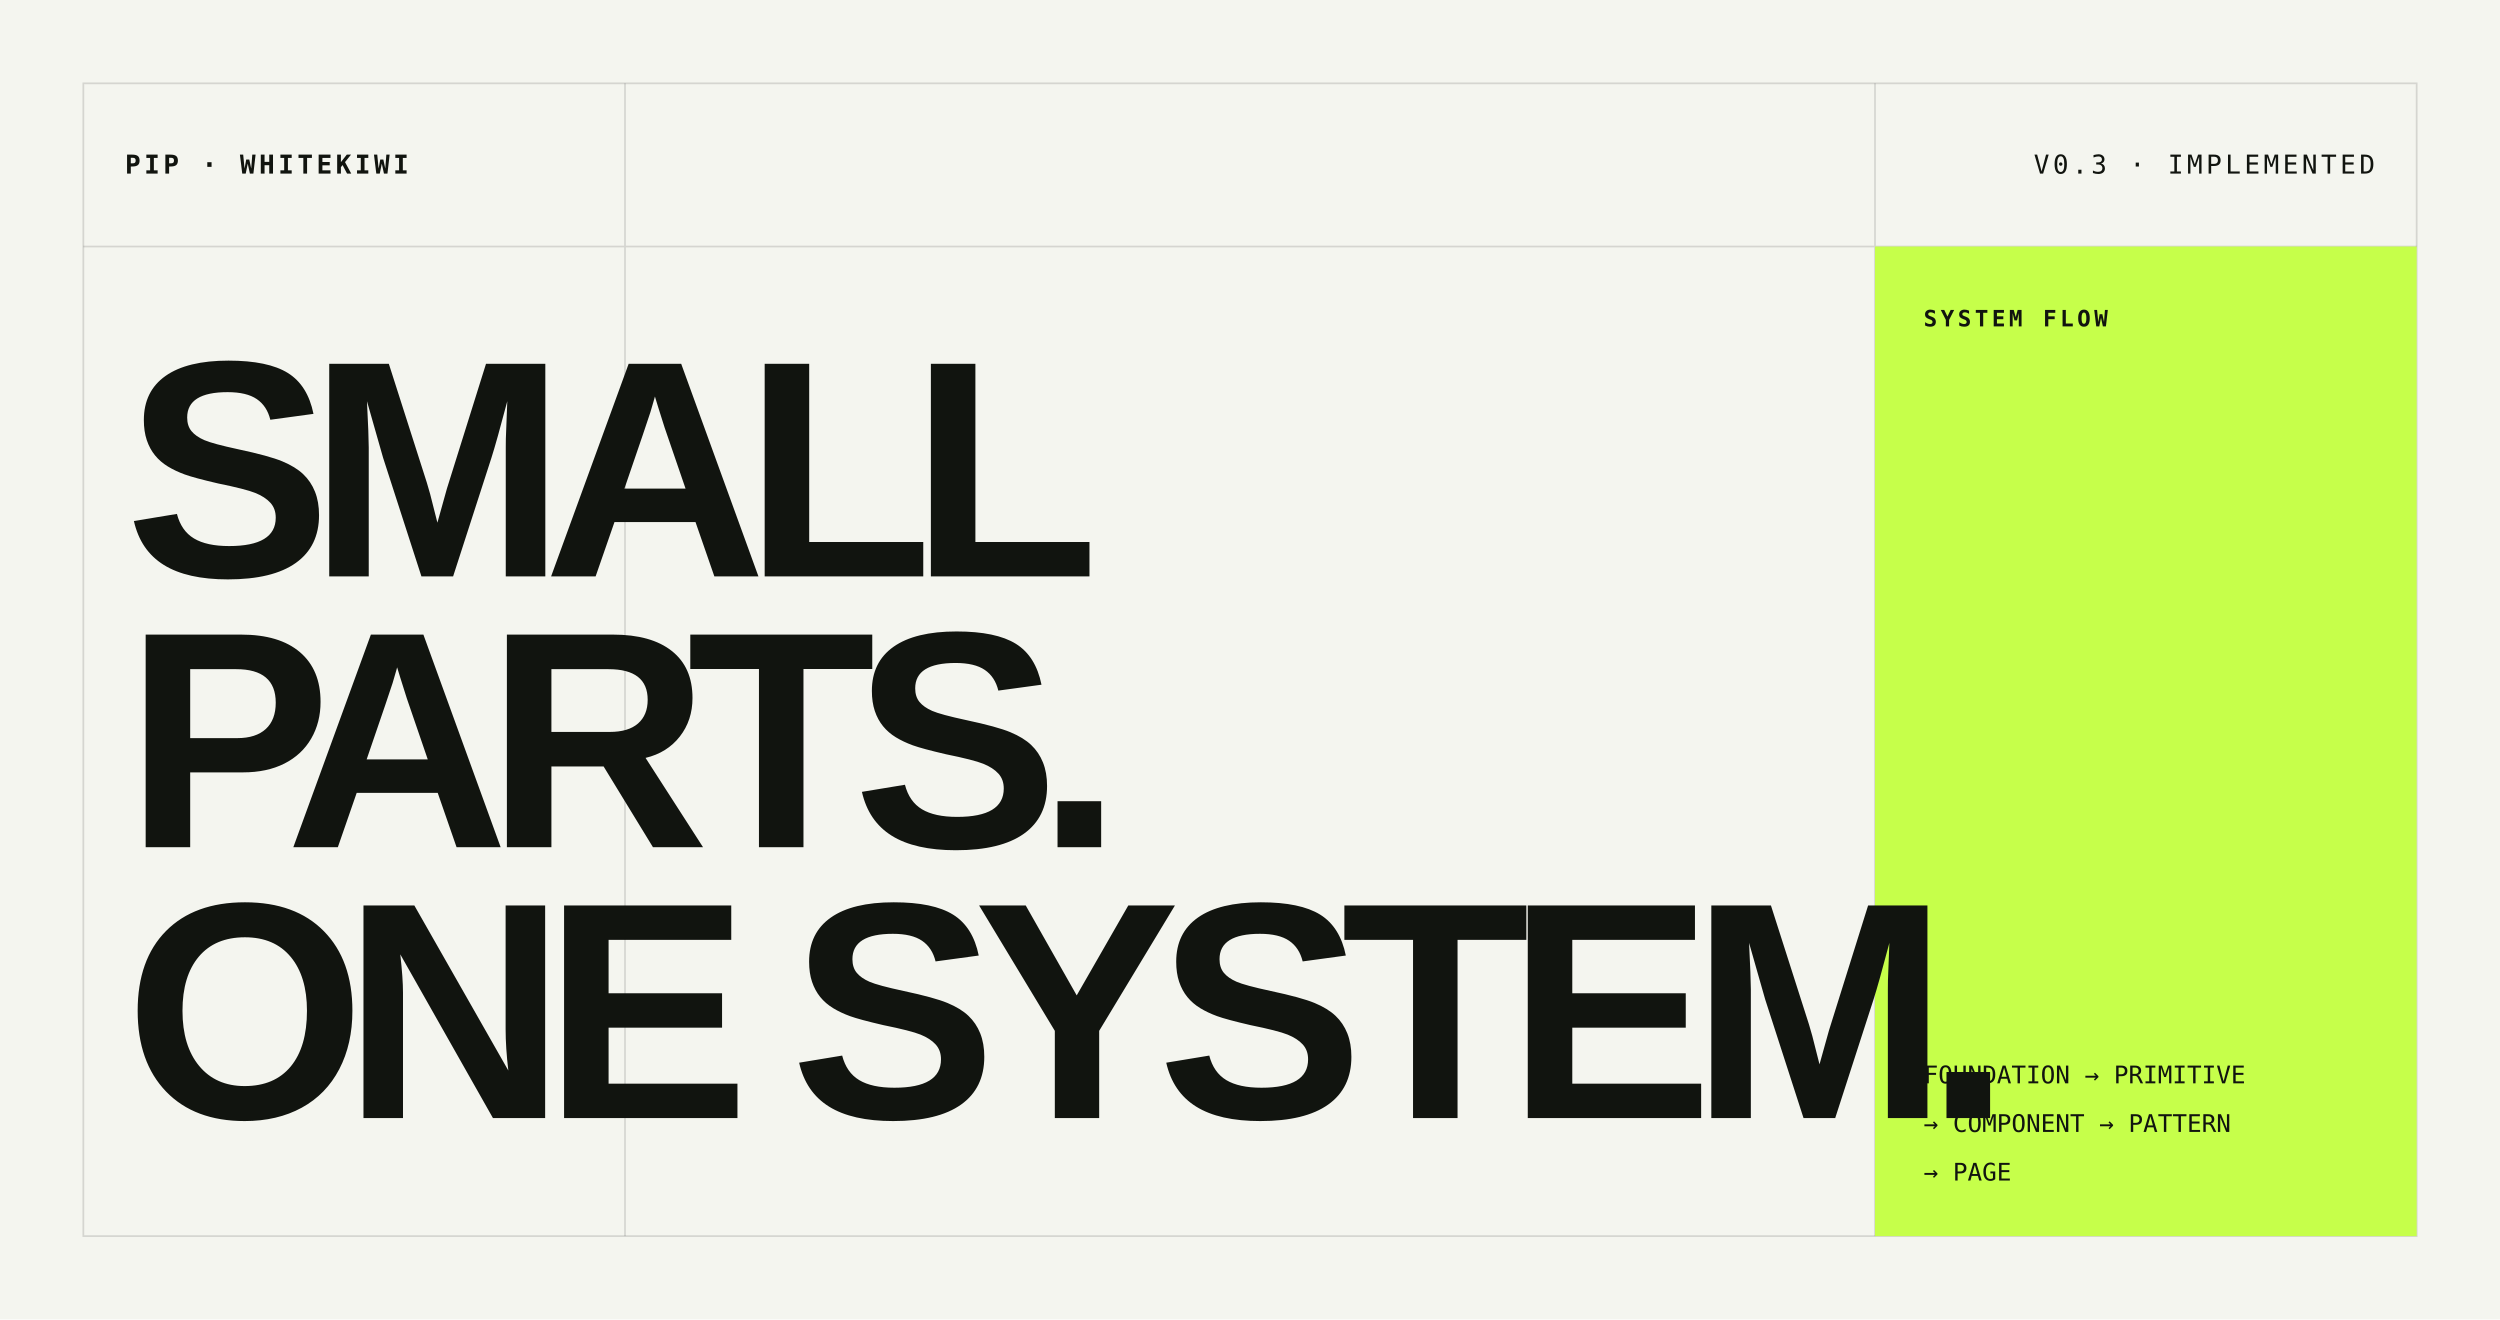
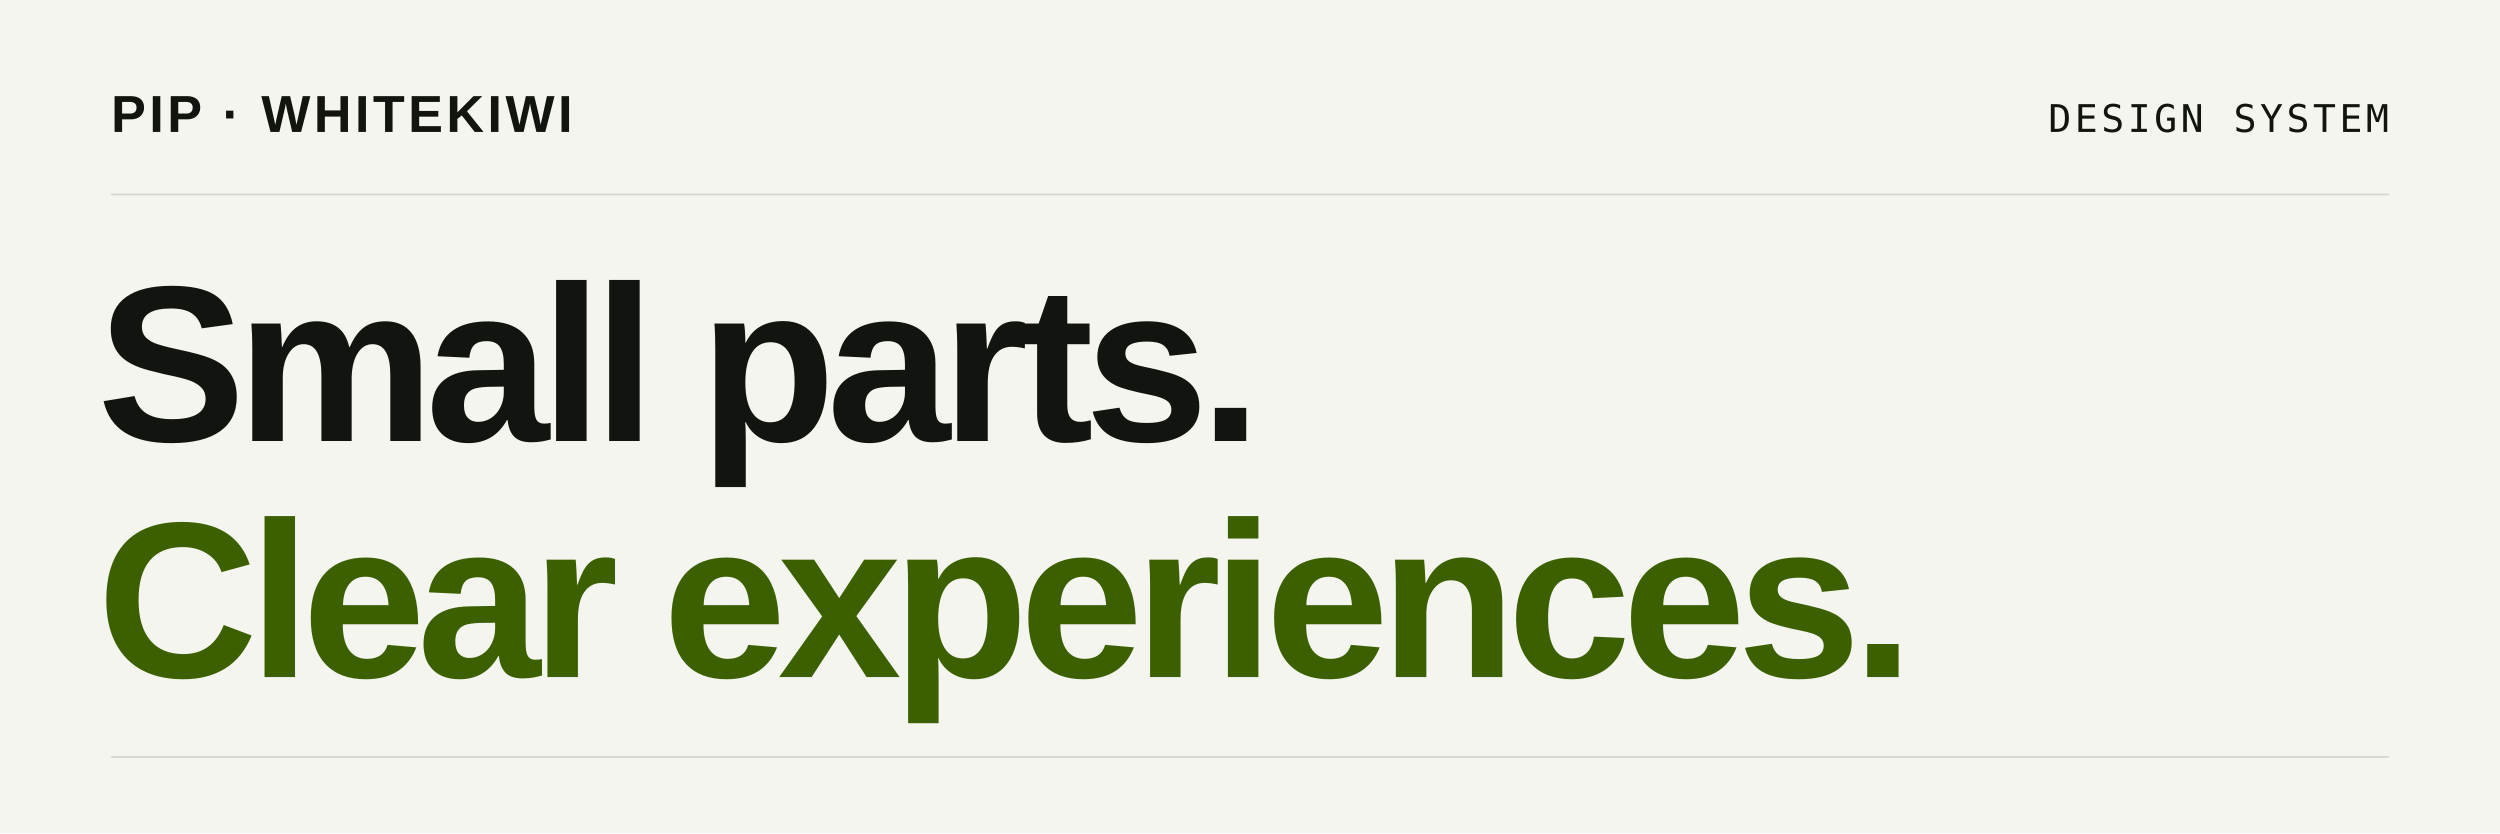
- <svg xmlns="http://www.w3.org/2000/svg" viewBox="0 0 1440 760" role="img" aria-labelledby="title desc">
-   <rect width="1440" height="760" fill="#F4F5EF" />
-   <path d="M48 48h1344v664H48z" fill="none" stroke="#11140F" stroke-opacity=".14" />
-   <path d="M48 142h1344M360 48v664M1080 48v664" stroke="#11140F" stroke-opacity=".14" />
-   <rect x="1080" y="142" width="312" height="570" fill="#C6FF4A" />
-   <g fill="#11140F" font-family="Arial, Helvetica, sans-serif">
-     <text x="72" y="100" font-family="monospace" font-size="15" font-weight="700" letter-spacing="2">PIP · WHITEKIWI</text>
-     <text x="1368" y="100" text-anchor="end" font-family="monospace" font-size="15" letter-spacing="2">V0.3 · IMPLEMENTED</text>
-     <text x="72" y="332" font-size="178" font-weight="700" letter-spacing="-13">SMALL</text>
-     <text x="72" y="488" font-size="178" font-weight="700" letter-spacing="-13">PARTS.</text>
-     <text x="72" y="644" font-size="178" font-weight="700" letter-spacing="-13">ONE SYSTEM.</text>
-     <text x="1108" y="188" font-family="monospace" font-size="13" font-weight="700" letter-spacing="2">SYSTEM FLOW</text>
-     <text x="1108" y="624" font-family="monospace" font-size="14">FOUNDATION → PRIMITIVE</text>
-     <text x="1108" y="652" font-family="monospace" font-size="14">→ COMPONENT → PATTERN</text>
-     <text x="1108" y="680" font-family="monospace" font-size="14">→ PAGE</text>
+ <svg xmlns="http://www.w3.org/2000/svg" viewBox="0 0 1440 480" role="img" aria-labelledby="title desc">
+   <rect width="1440" height="480" fill="#F4F5EF" />
+   <path d="M64 112h1312M64 436h1312" stroke="#11140F" stroke-opacity=".14" />
+   <g font-family="Arial, Helvetica, sans-serif">
+     <text x="64" y="76" fill="#11140F" font-size="30" font-weight="700" letter-spacing="2">PIP · WHITEKIWI</text>
+     <text x="1376" y="76" fill="#11140F" text-anchor="end" font-family="monospace" font-size="22" letter-spacing="2">DESIGN SYSTEM</text>
+     <text x="56" y="254" fill="#11140F" font-size="128" font-weight="700" letter-spacing="-5">Small parts.</text>
+     <text x="56" y="390" fill="#3C6000" font-size="128" font-weight="700" letter-spacing="-5">Clear experiences.</text>
  </g>
</svg>
